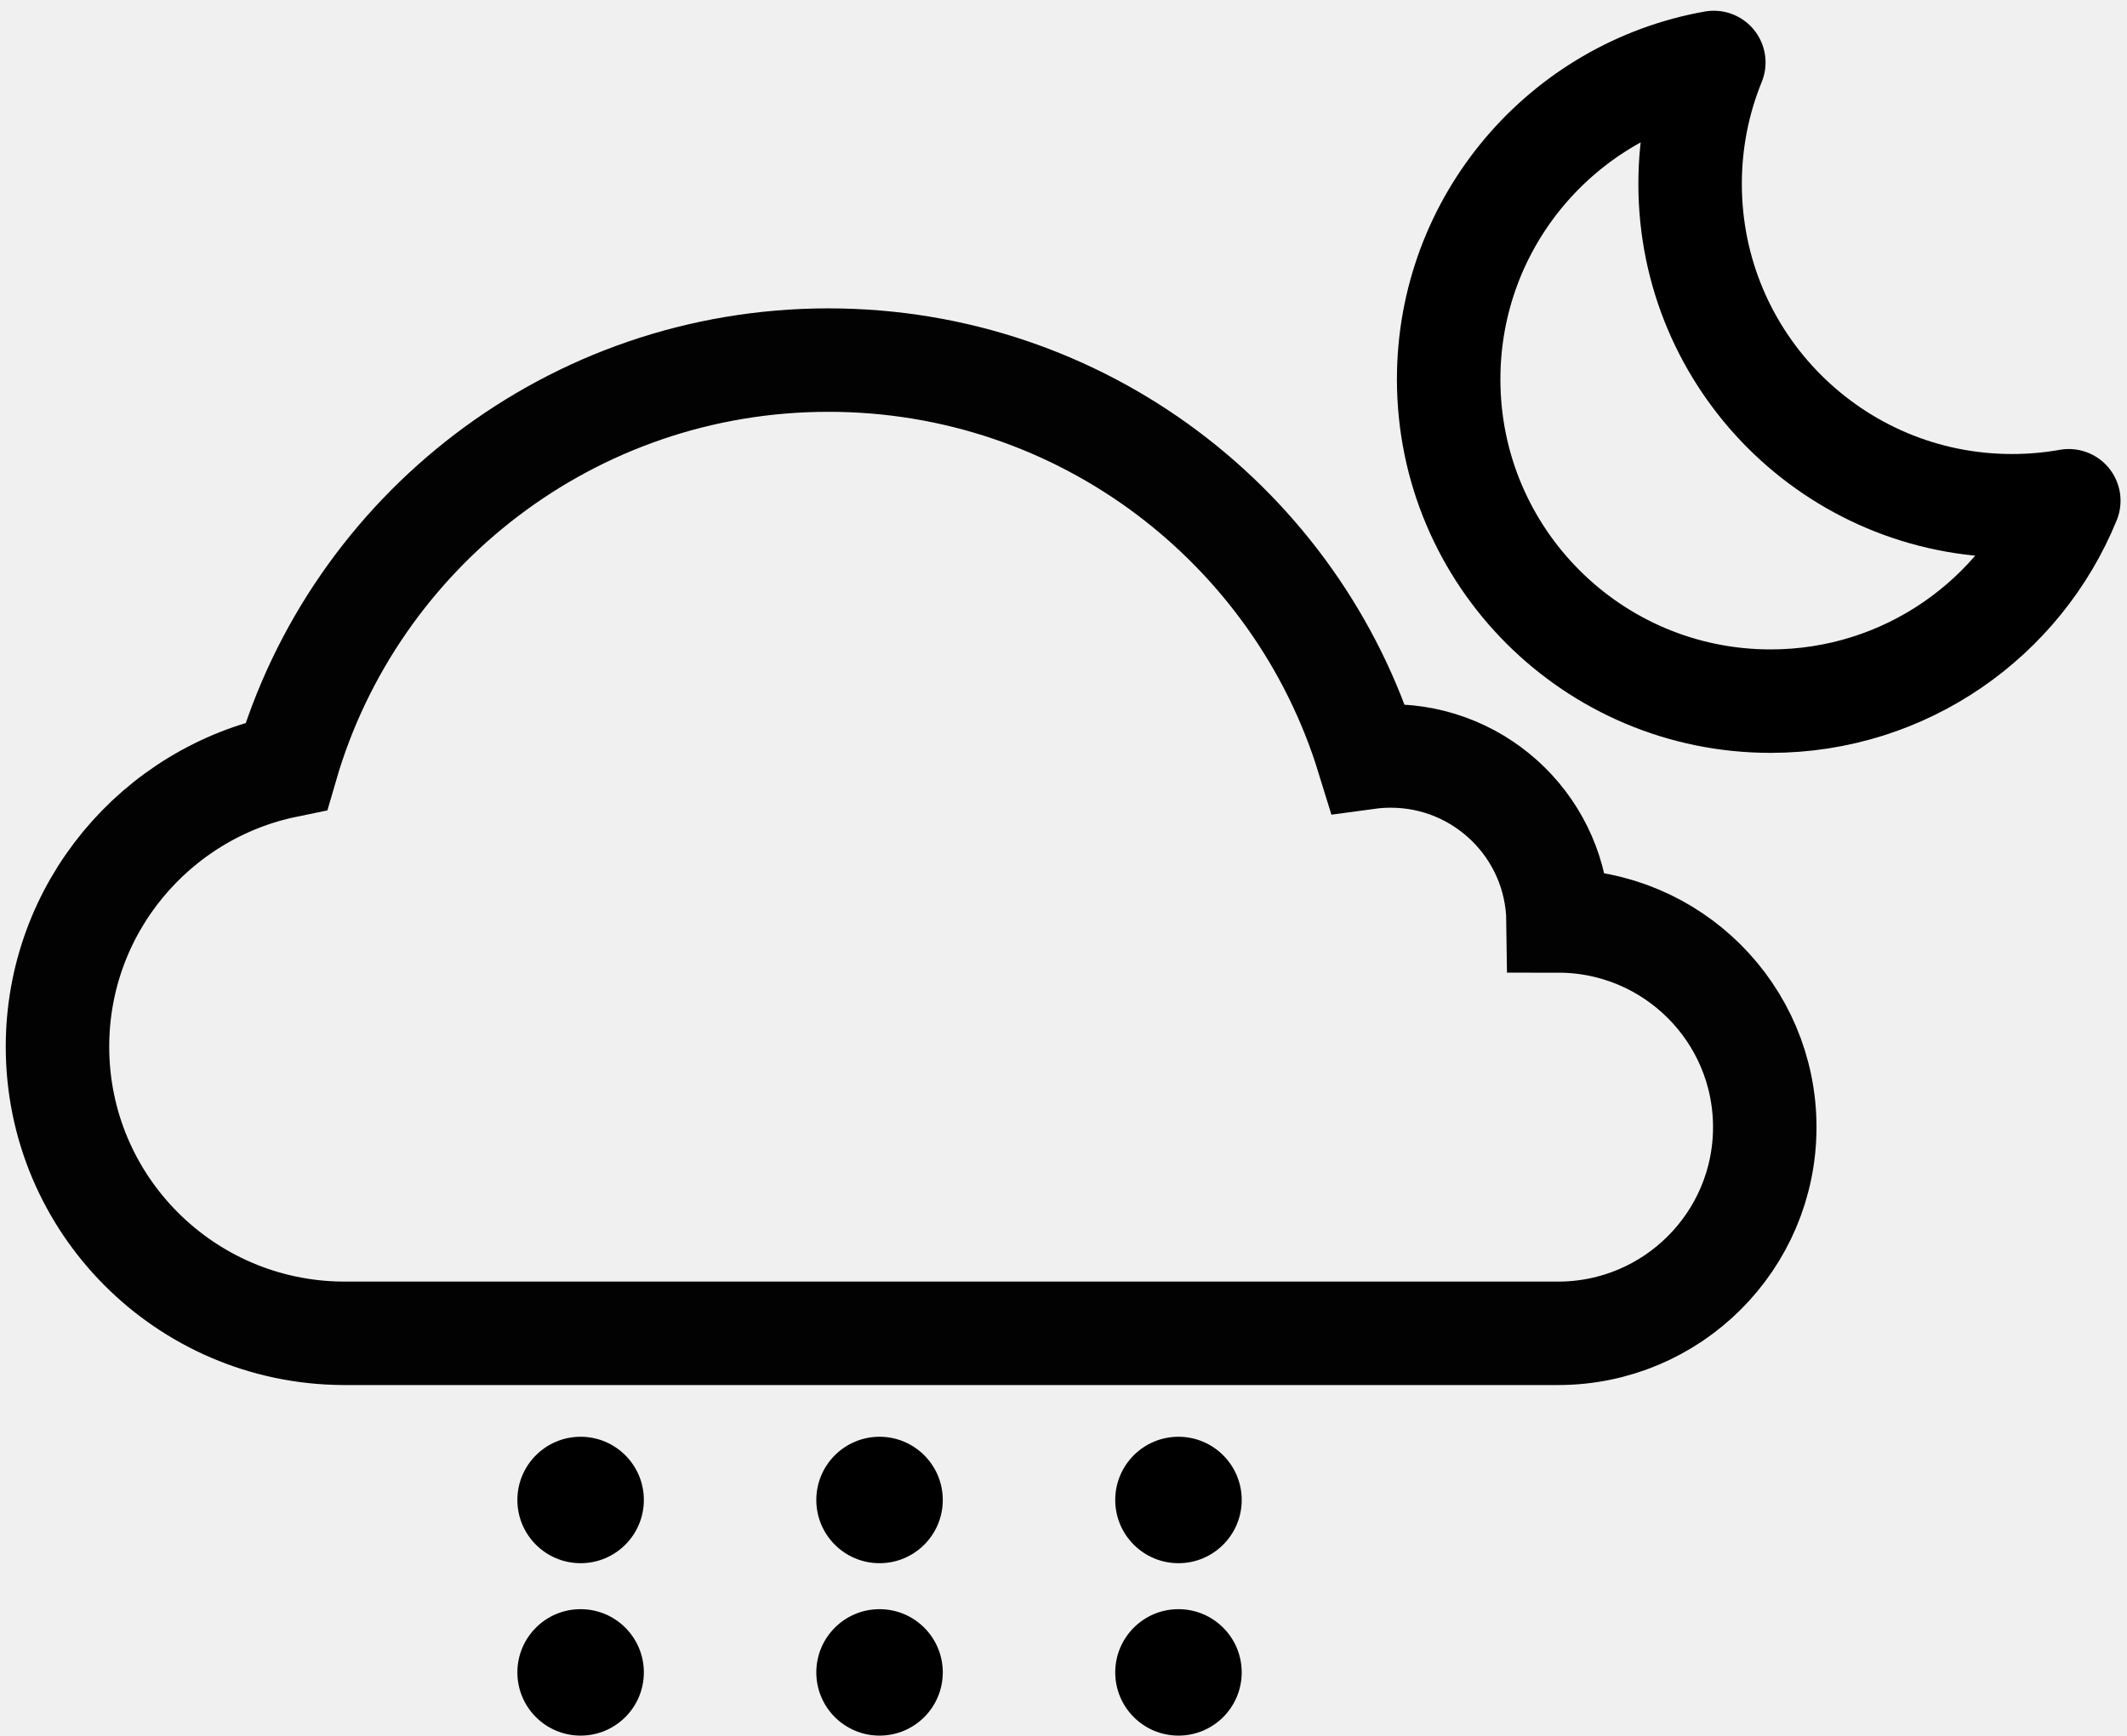
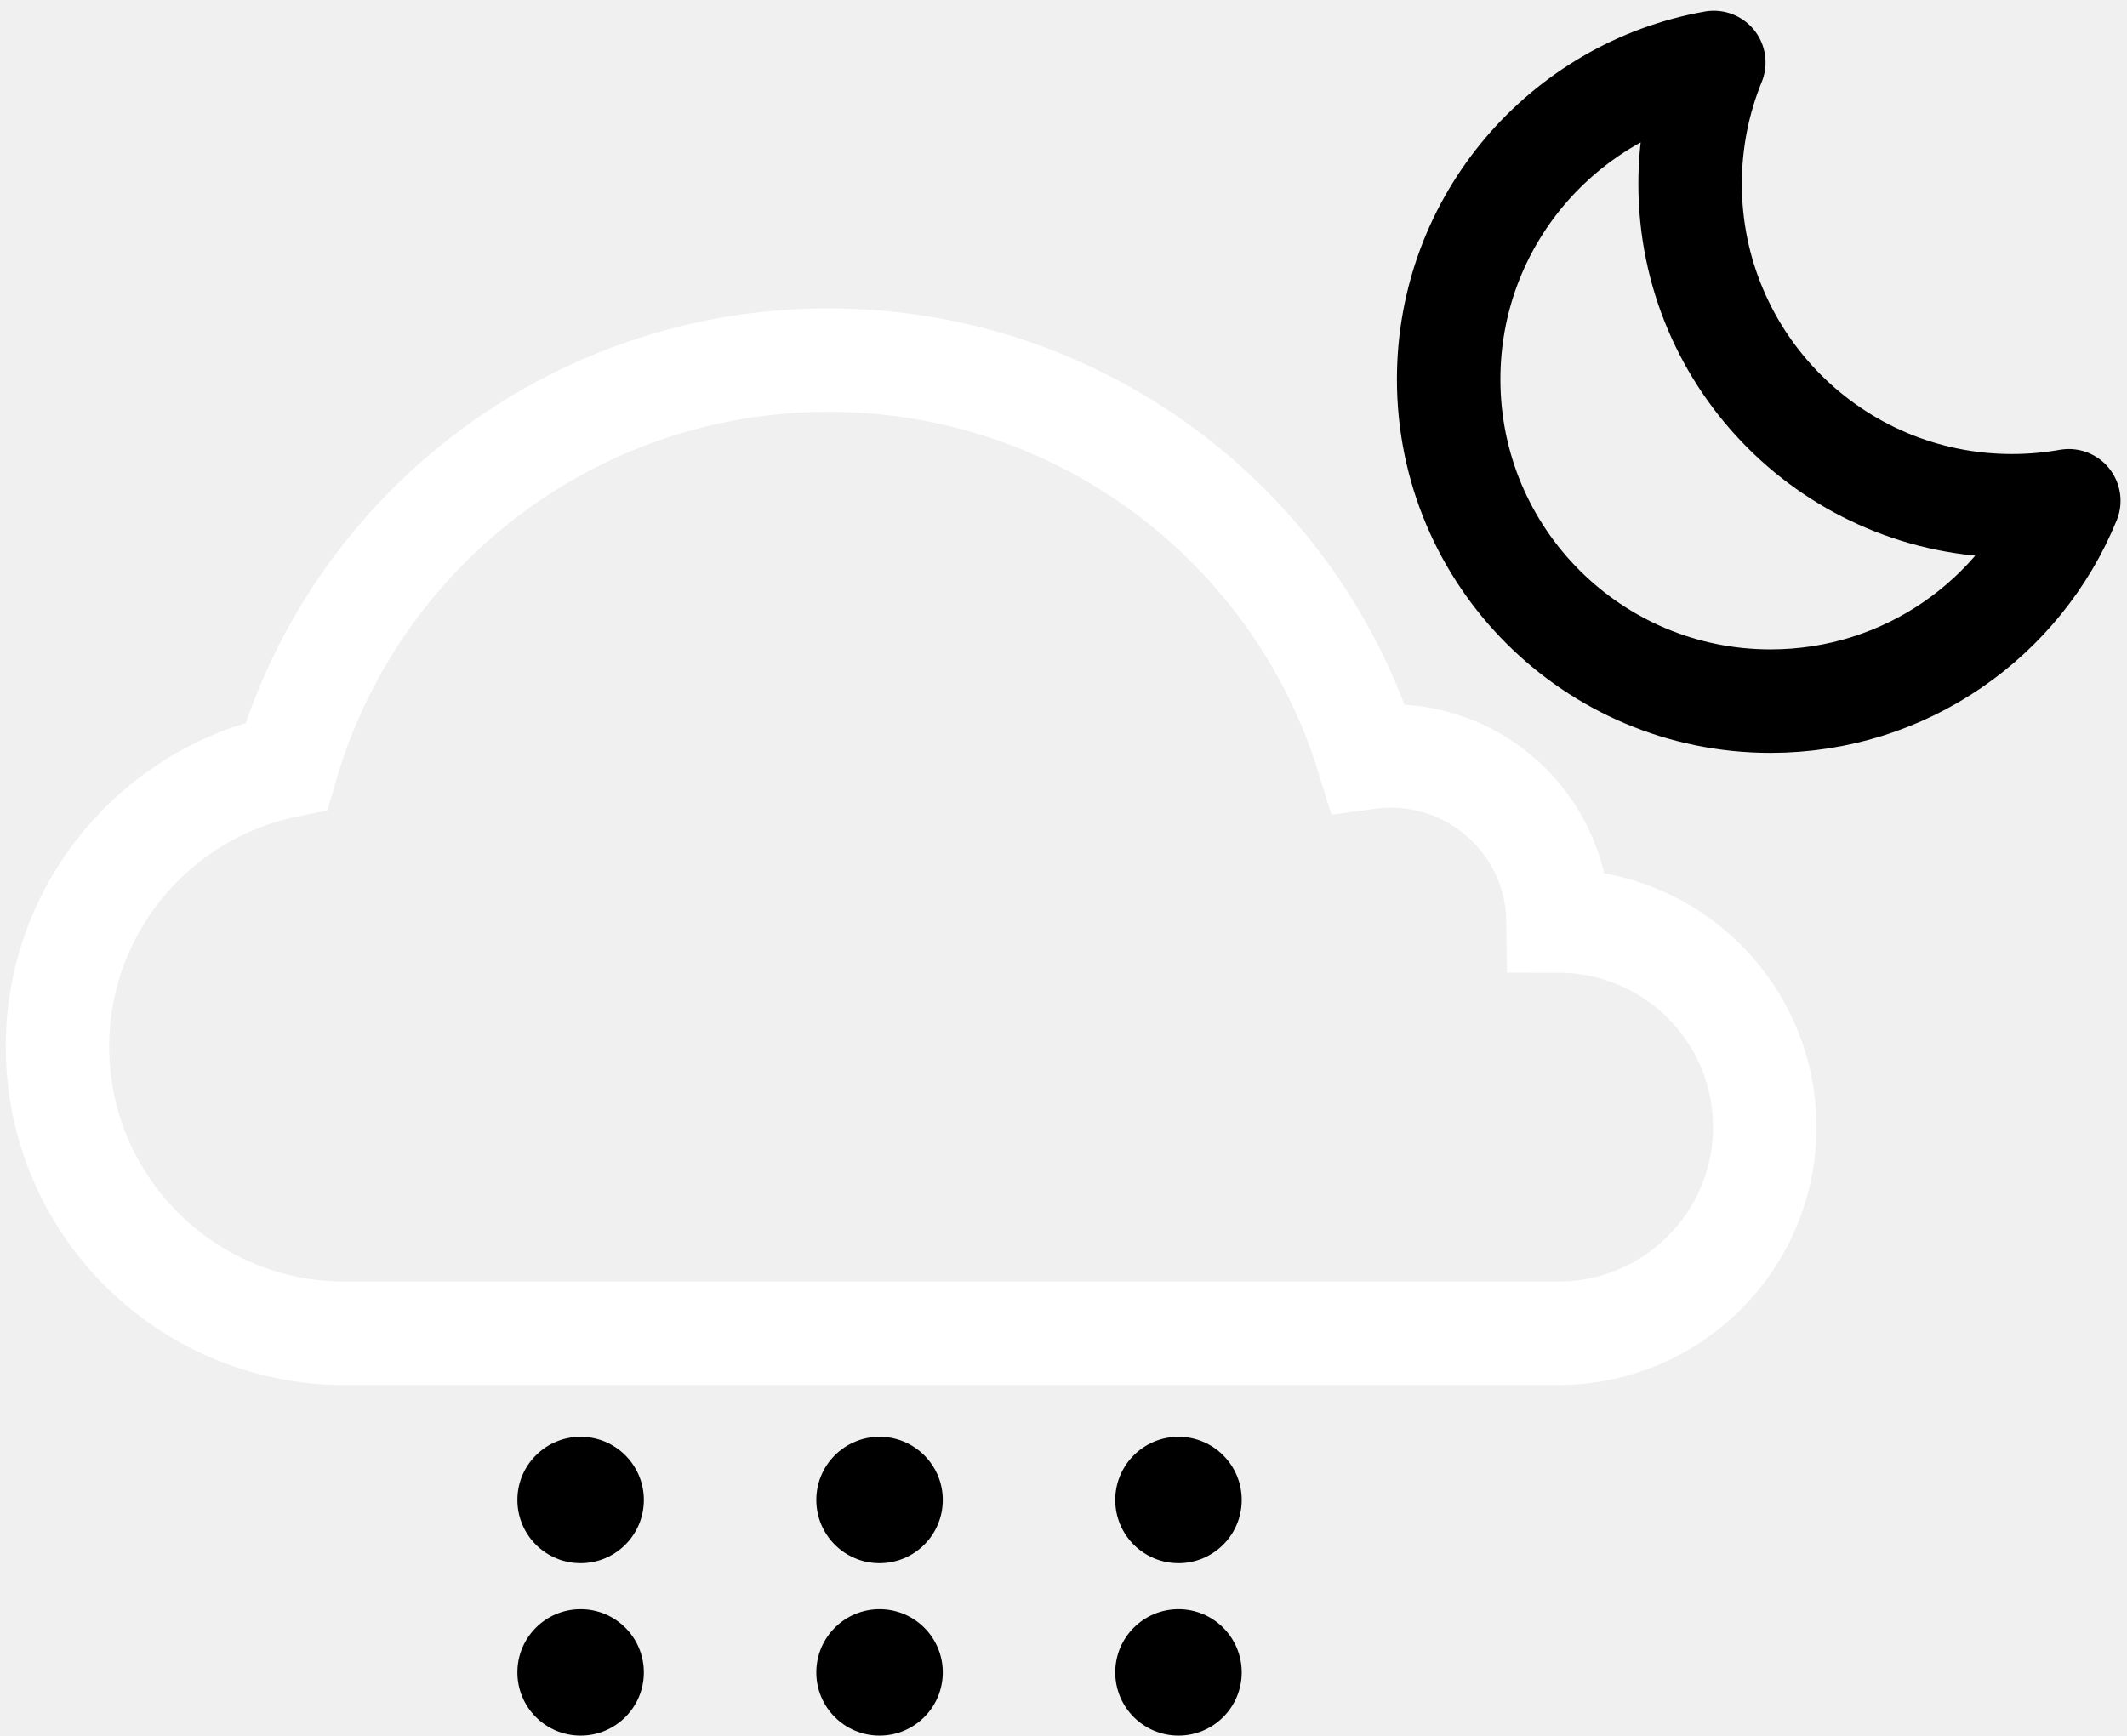
<svg xmlns="http://www.w3.org/2000/svg" width="185px" height="151px" viewBox="0 0 185 151" version="1.1">
  <defs />
  <g id="Page-1" stroke="none" stroke-width="1" fill="none" fill-rule="evenodd">
    <g id="Cloud-+-Light-Rain-+-Moon" transform="translate(5, 5)">
-       <g id="Cloud" transform="translate(0, 26)" stroke="#000000" stroke-width="9" opacity="0.99">
+       <g id="Cloud" transform="translate(0, 26)" stroke="#fff" stroke-width="9" opacity="0.99">
        <path d="M113.98,34.904 C107.817,14.883 89.14,0.328 67.056,0.328 C44.701,0.328 25.836,15.243 19.911,35.645 C8.545,37.986 0,48.03 0,60.065 C0,73.776 11.091,84.903 24.809,84.999 L130.517,85 C140.446,85 148.494,76.968 148.494,67.061 C148.494,57.154 140.446,49.122 130.517,49.122 C130.419,41.18 123.937,34.771 115.955,34.771 C115.285,34.771 114.626,34.816 113.98,34.904 Z" id="Cloud-2" />
      </g>
      <g id="Light-Rain" transform="translate(40, 120)" fill="#000000">
        <circle id="Oval-24" cx="5.5" cy="5.5" r="5.5" />
        <circle id="Oval-24-Copy" cx="31.5" cy="5.5" r="5.5" />
        <circle id="Oval-24-Copy-2" cx="57.5" cy="5.5" r="5.5" />
        <circle id="Oval-24" cx="5.5" cy="20.5" r="5.5" />
        <circle id="Oval-24-Copy" cx="31.5" cy="20.5" r="5.5" />
        <circle id="Oval-24-Copy-2" cx="57.5" cy="20.5" r="5.5" />
      </g>
      <g id="Moon" transform="translate(121, 0)" stroke="#000000" stroke-width="9" stroke-linecap="round" stroke-linejoin="round">
        <path d="M53.938,38.566 C49.768,48.792 39.726,56 28,56 C12.536,56 0,43.464 0,28 C0,14.221 9.953,2.766 23.062,0.434 C21.733,3.694 21,7.262 21,11 C21,26.464 33.536,39 49,39 C50.685,39 52.335,38.851 53.938,38.566 L53.938,38.566 Z" id="Oval-31" />
      </g>
    </g>
  </g>
</svg>
